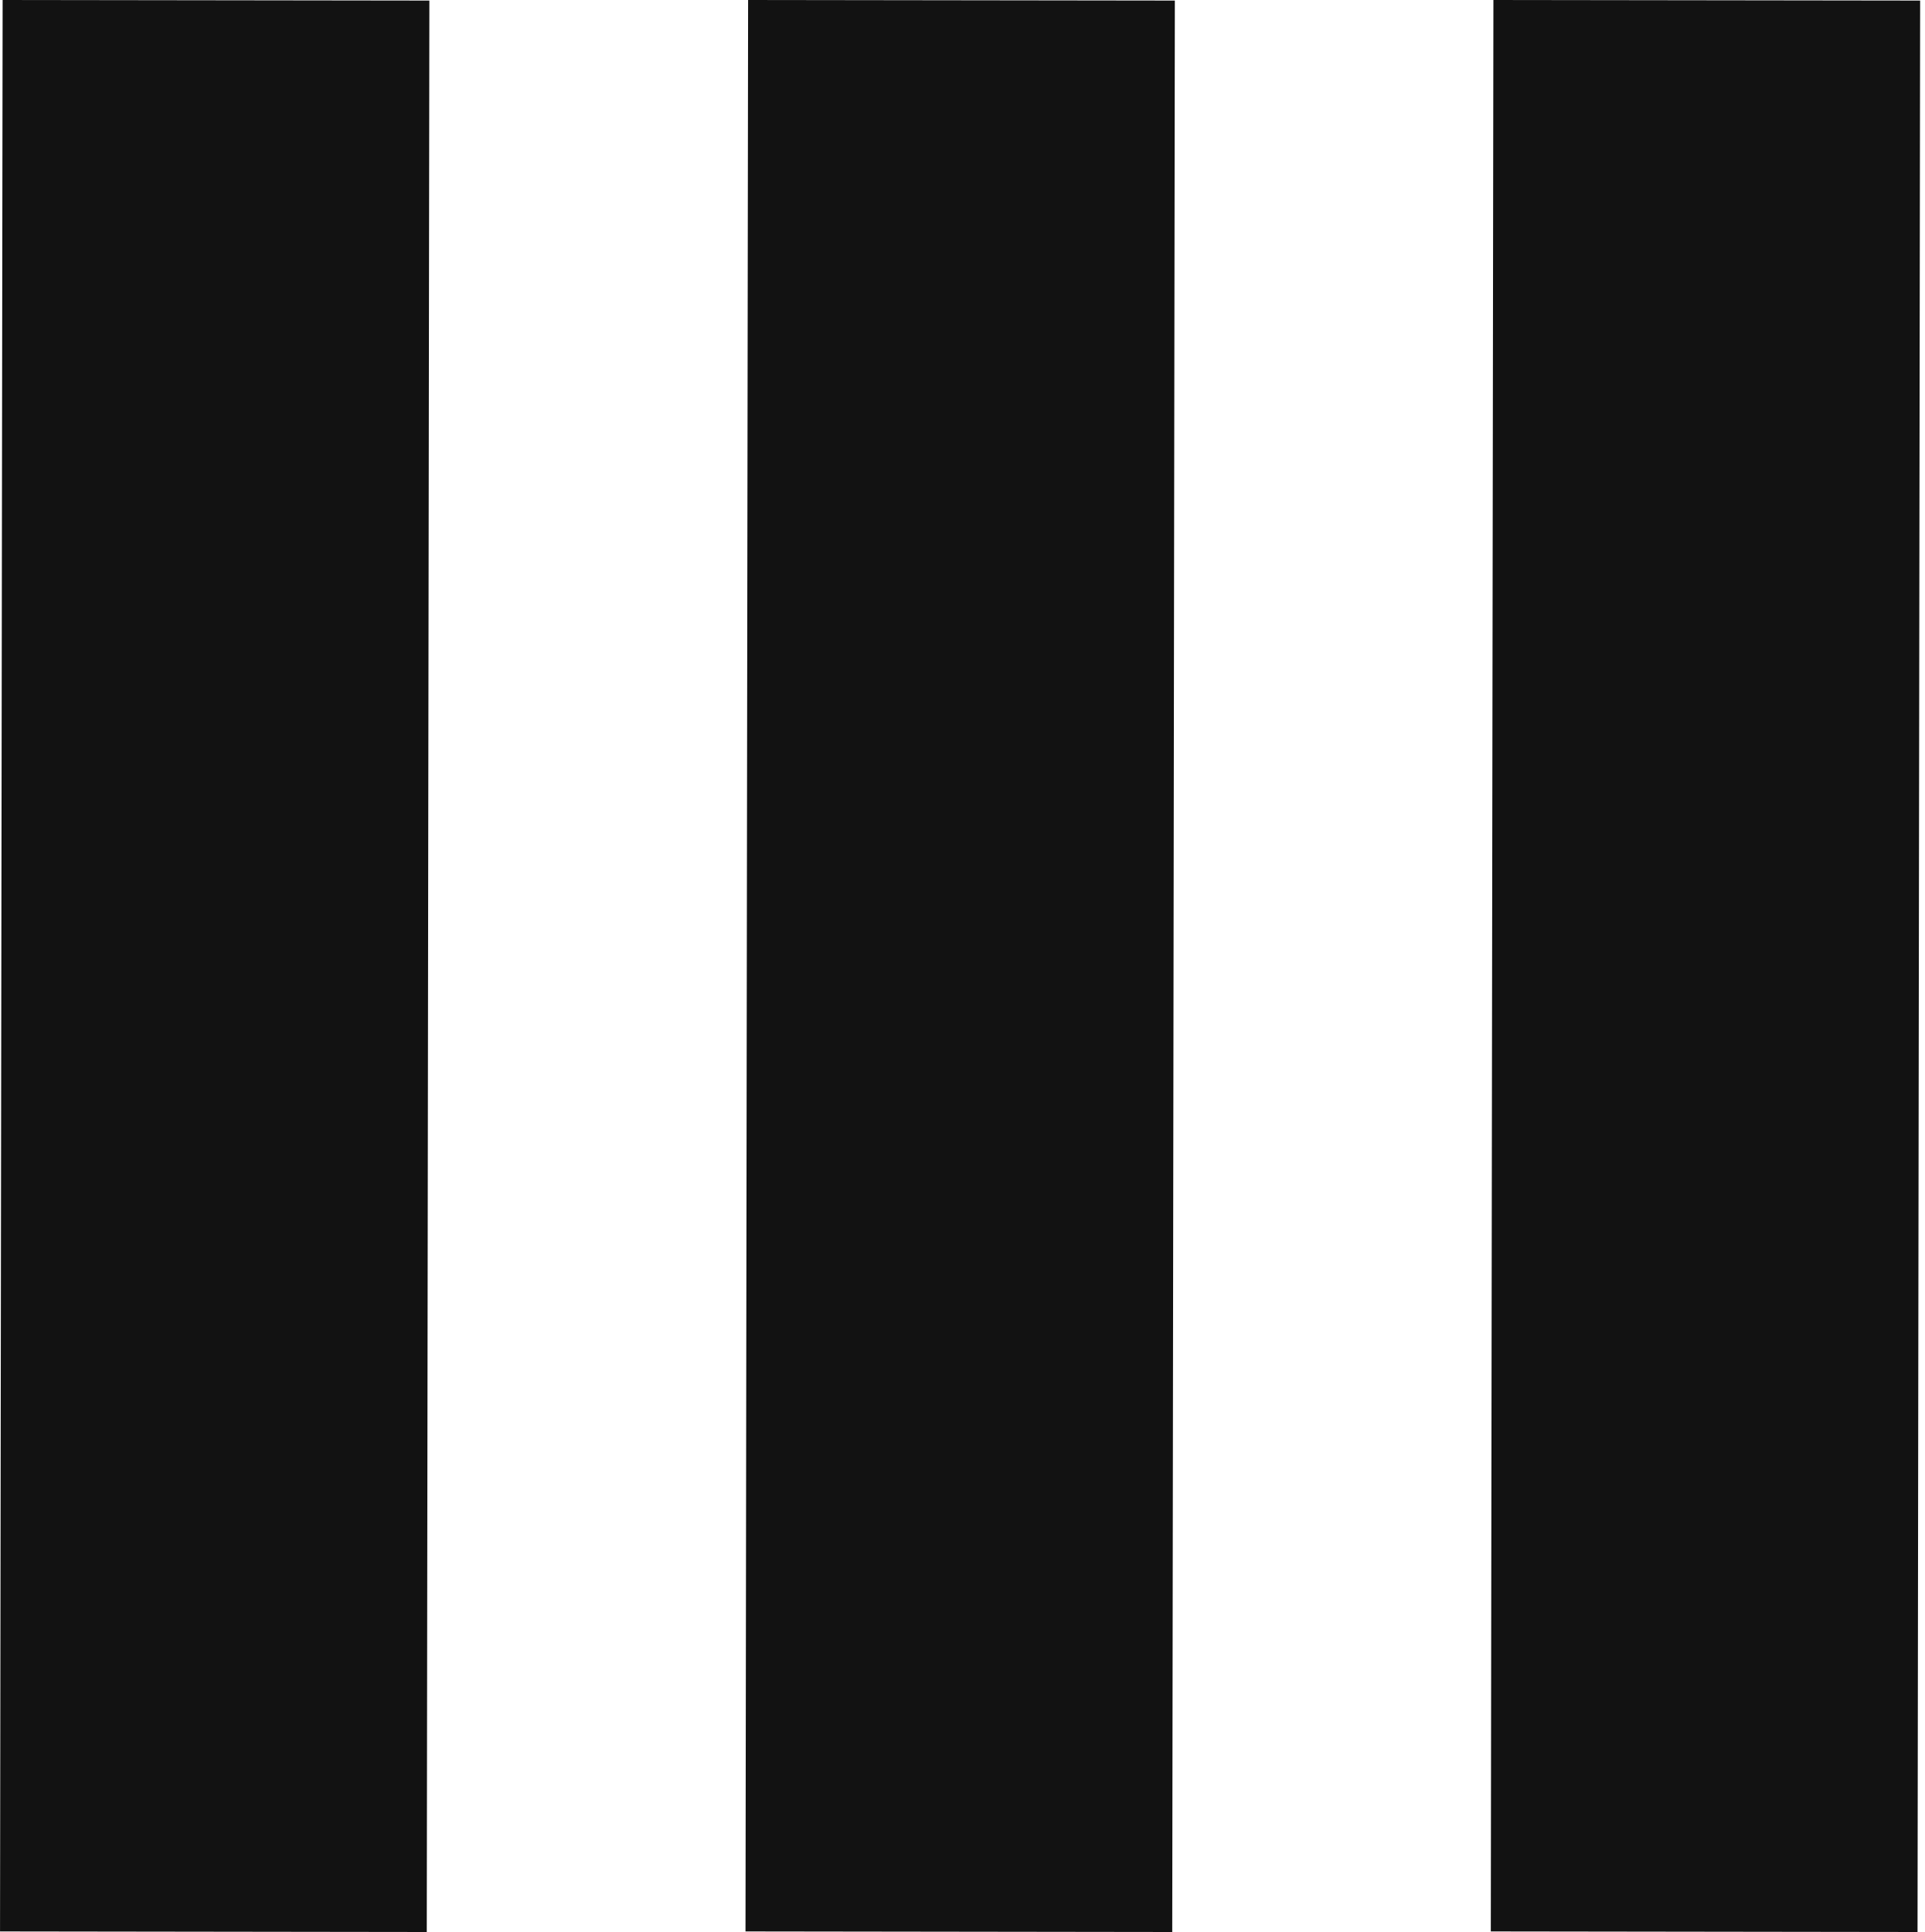
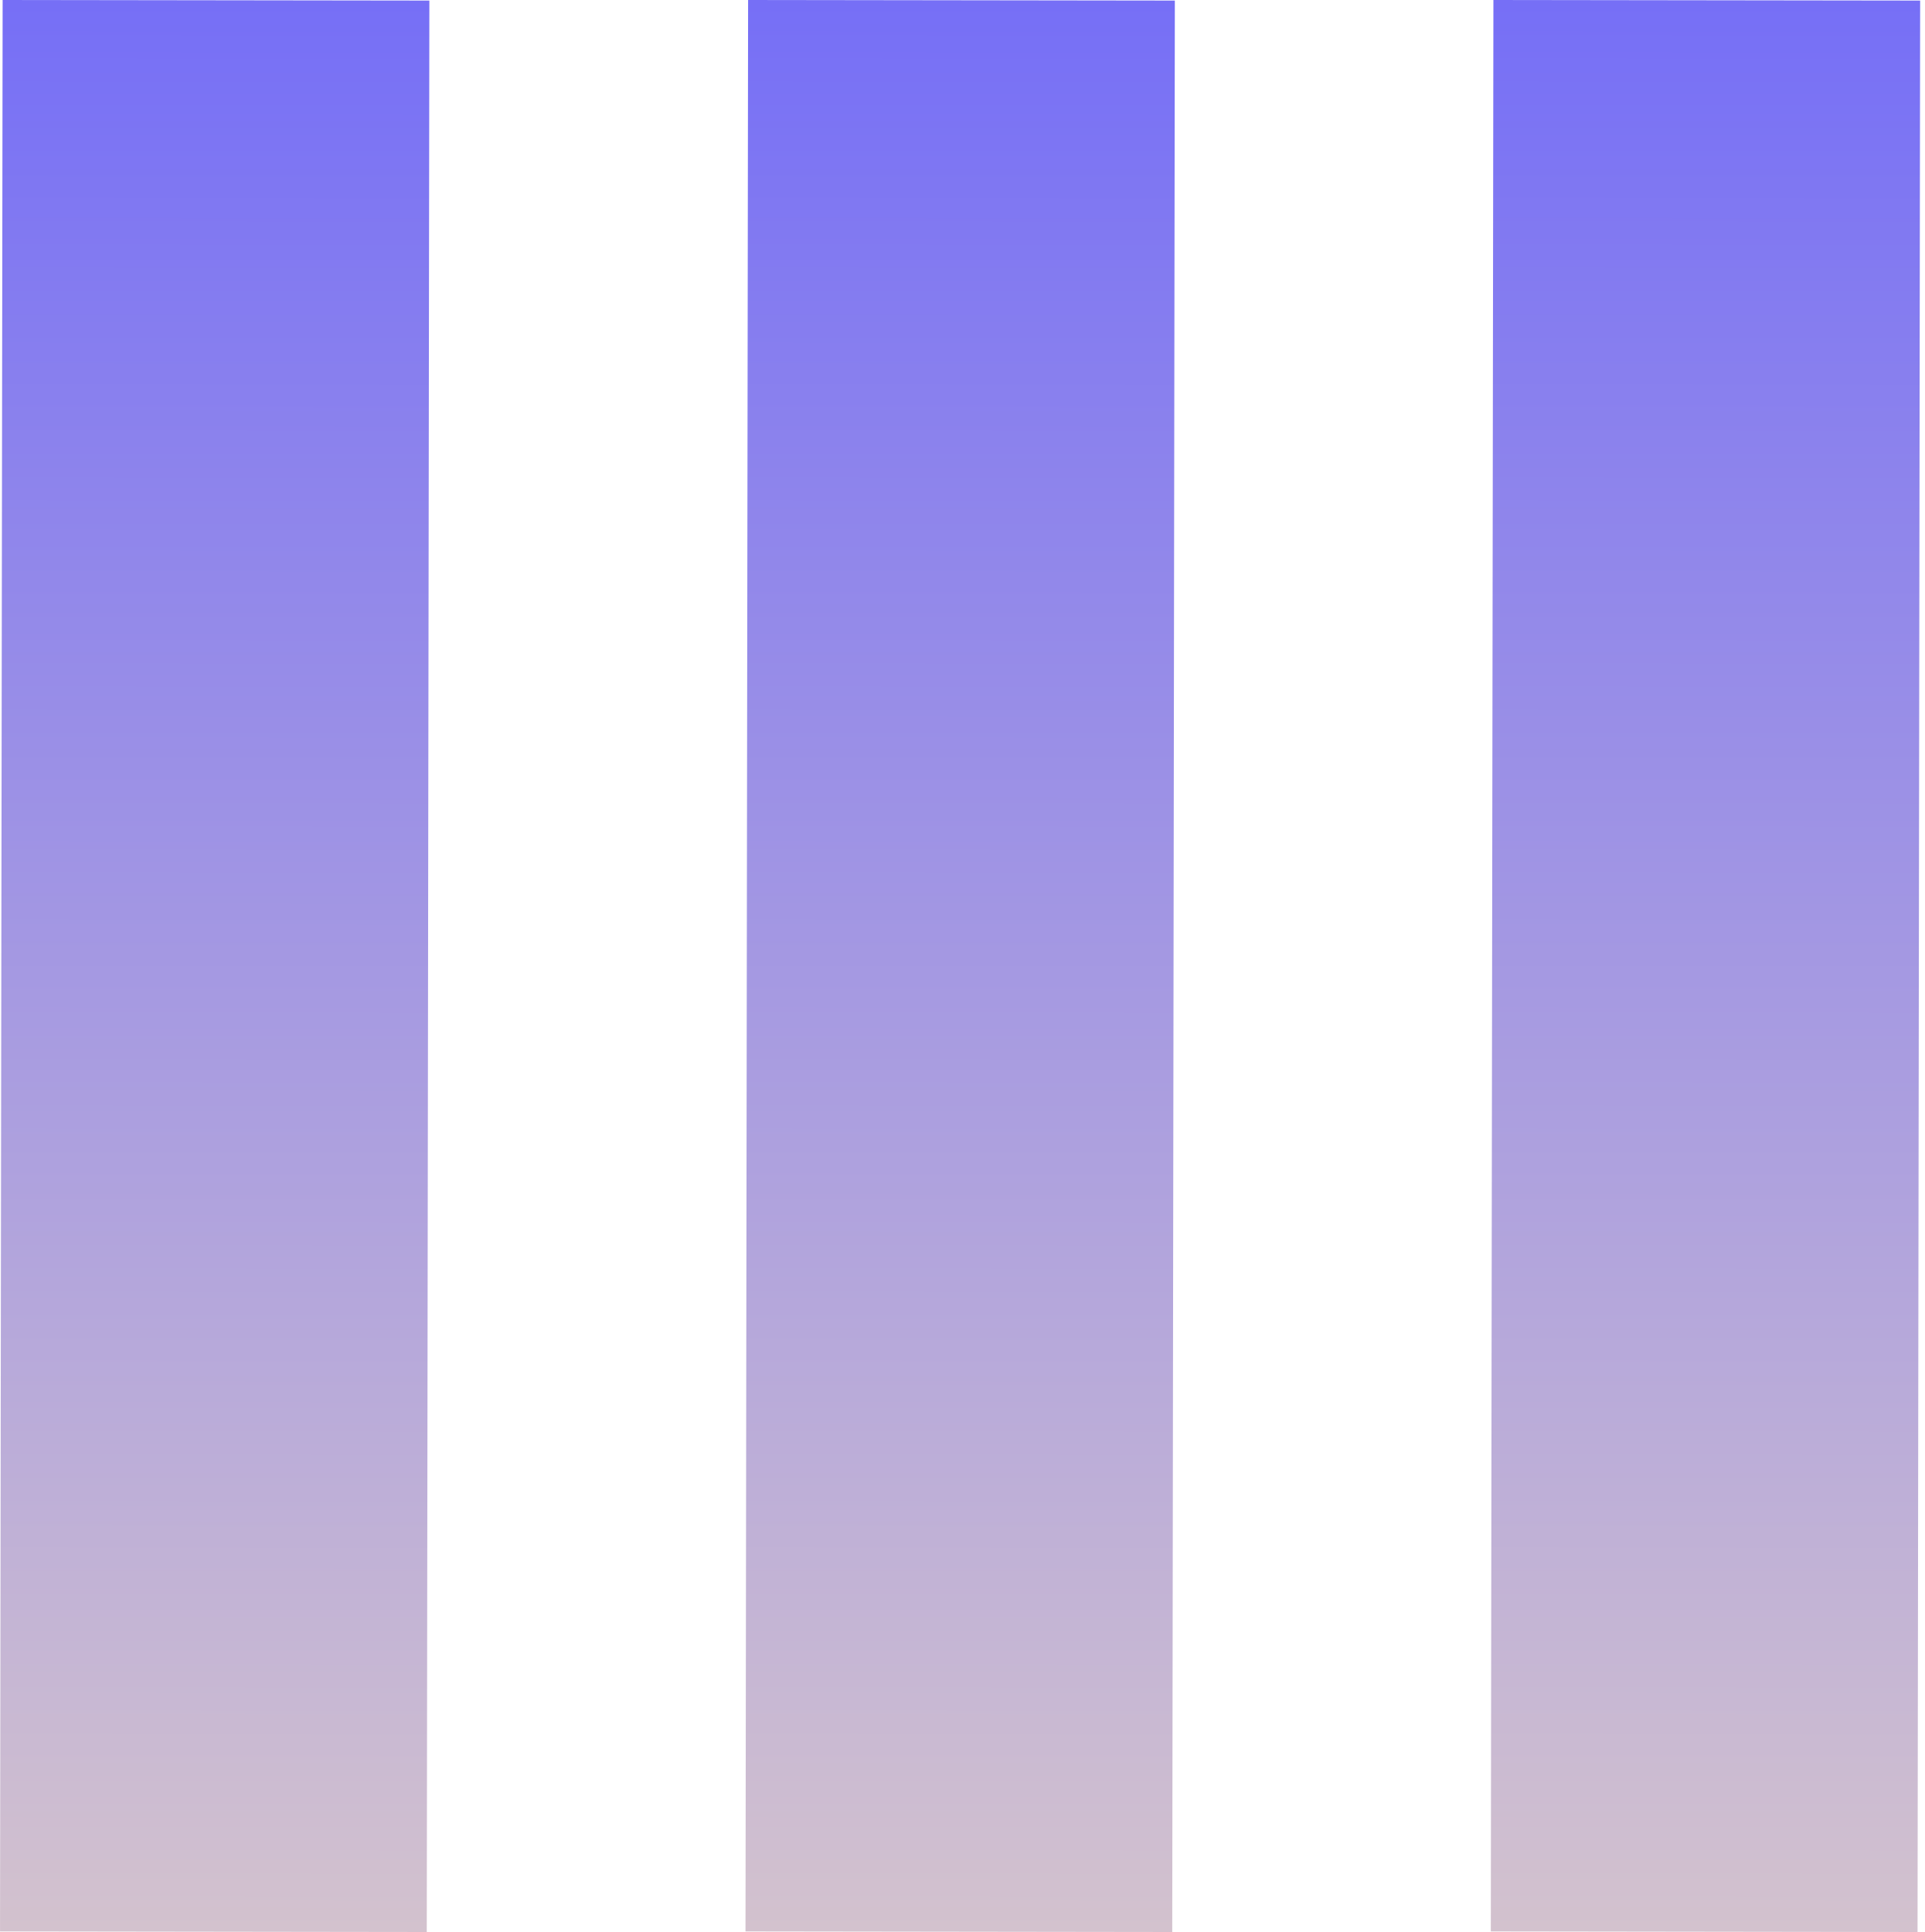
- <svg xmlns="http://www.w3.org/2000/svg" width="255" height="256" viewBox="0 0 255 256" fill="none">
-   <path d="M56.895 0.075L0.349 0L0.004 255.925L56.55 256L56.895 0.075Z" fill="#121212" />
-   <path d="M155.676 0.075L99.13 0L98.785 255.925L155.331 256L155.676 0.075Z" fill="#121212" />
-   <path d="M254.434 0.075L197.889 0L197.543 255.925L254.089 256L254.434 0.075Z" fill="#121212" />
+ <svg xmlns="http://www.w3.org/2000/svg" width="255" height="256" fill="none" viewBox="0 0 255 256">
+   <path fill="url(#paint0_linear)" d="M56.895.075L.349 0 .004 255.925 56.55 256 56.895.075z" />
+   <path fill="url(#paint1_linear)" d="M155.676.075L99.13 0l-.345 255.925 56.546.075.345-255.925z" />
+   <path fill="url(#paint2_linear)" d="M254.435.075L197.889 0l-.345 255.925 56.546.075.345-255.925z" />
+   <defs>
+     <linearGradient id="paint0_linear" x1="28.622" x2="28.282" y1=".038" y2="255.962" gradientUnits="userSpaceOnUse">
+       <stop stop-color="#766FF6" />
+       <stop offset="1" stop-color="#D3C2CE" />
+     </linearGradient>
+     <linearGradient id="paint1_linear" x1="127.403" x2="127.063" y1=".038" y2="255.962" gradientUnits="userSpaceOnUse">
+       <stop stop-color="#766FF6" />
+       <stop offset="1" stop-color="#D3C2CE" />
+     </linearGradient>
+     <linearGradient id="paint2_linear" x1="226.162" x2="225.822" y1=".038" y2="255.962" gradientUnits="userSpaceOnUse">
+       <stop stop-color="#766FF6" />
+       <stop offset="1" stop-color="#D3C2CE" />
+     </linearGradient>
+   </defs>
</svg>
